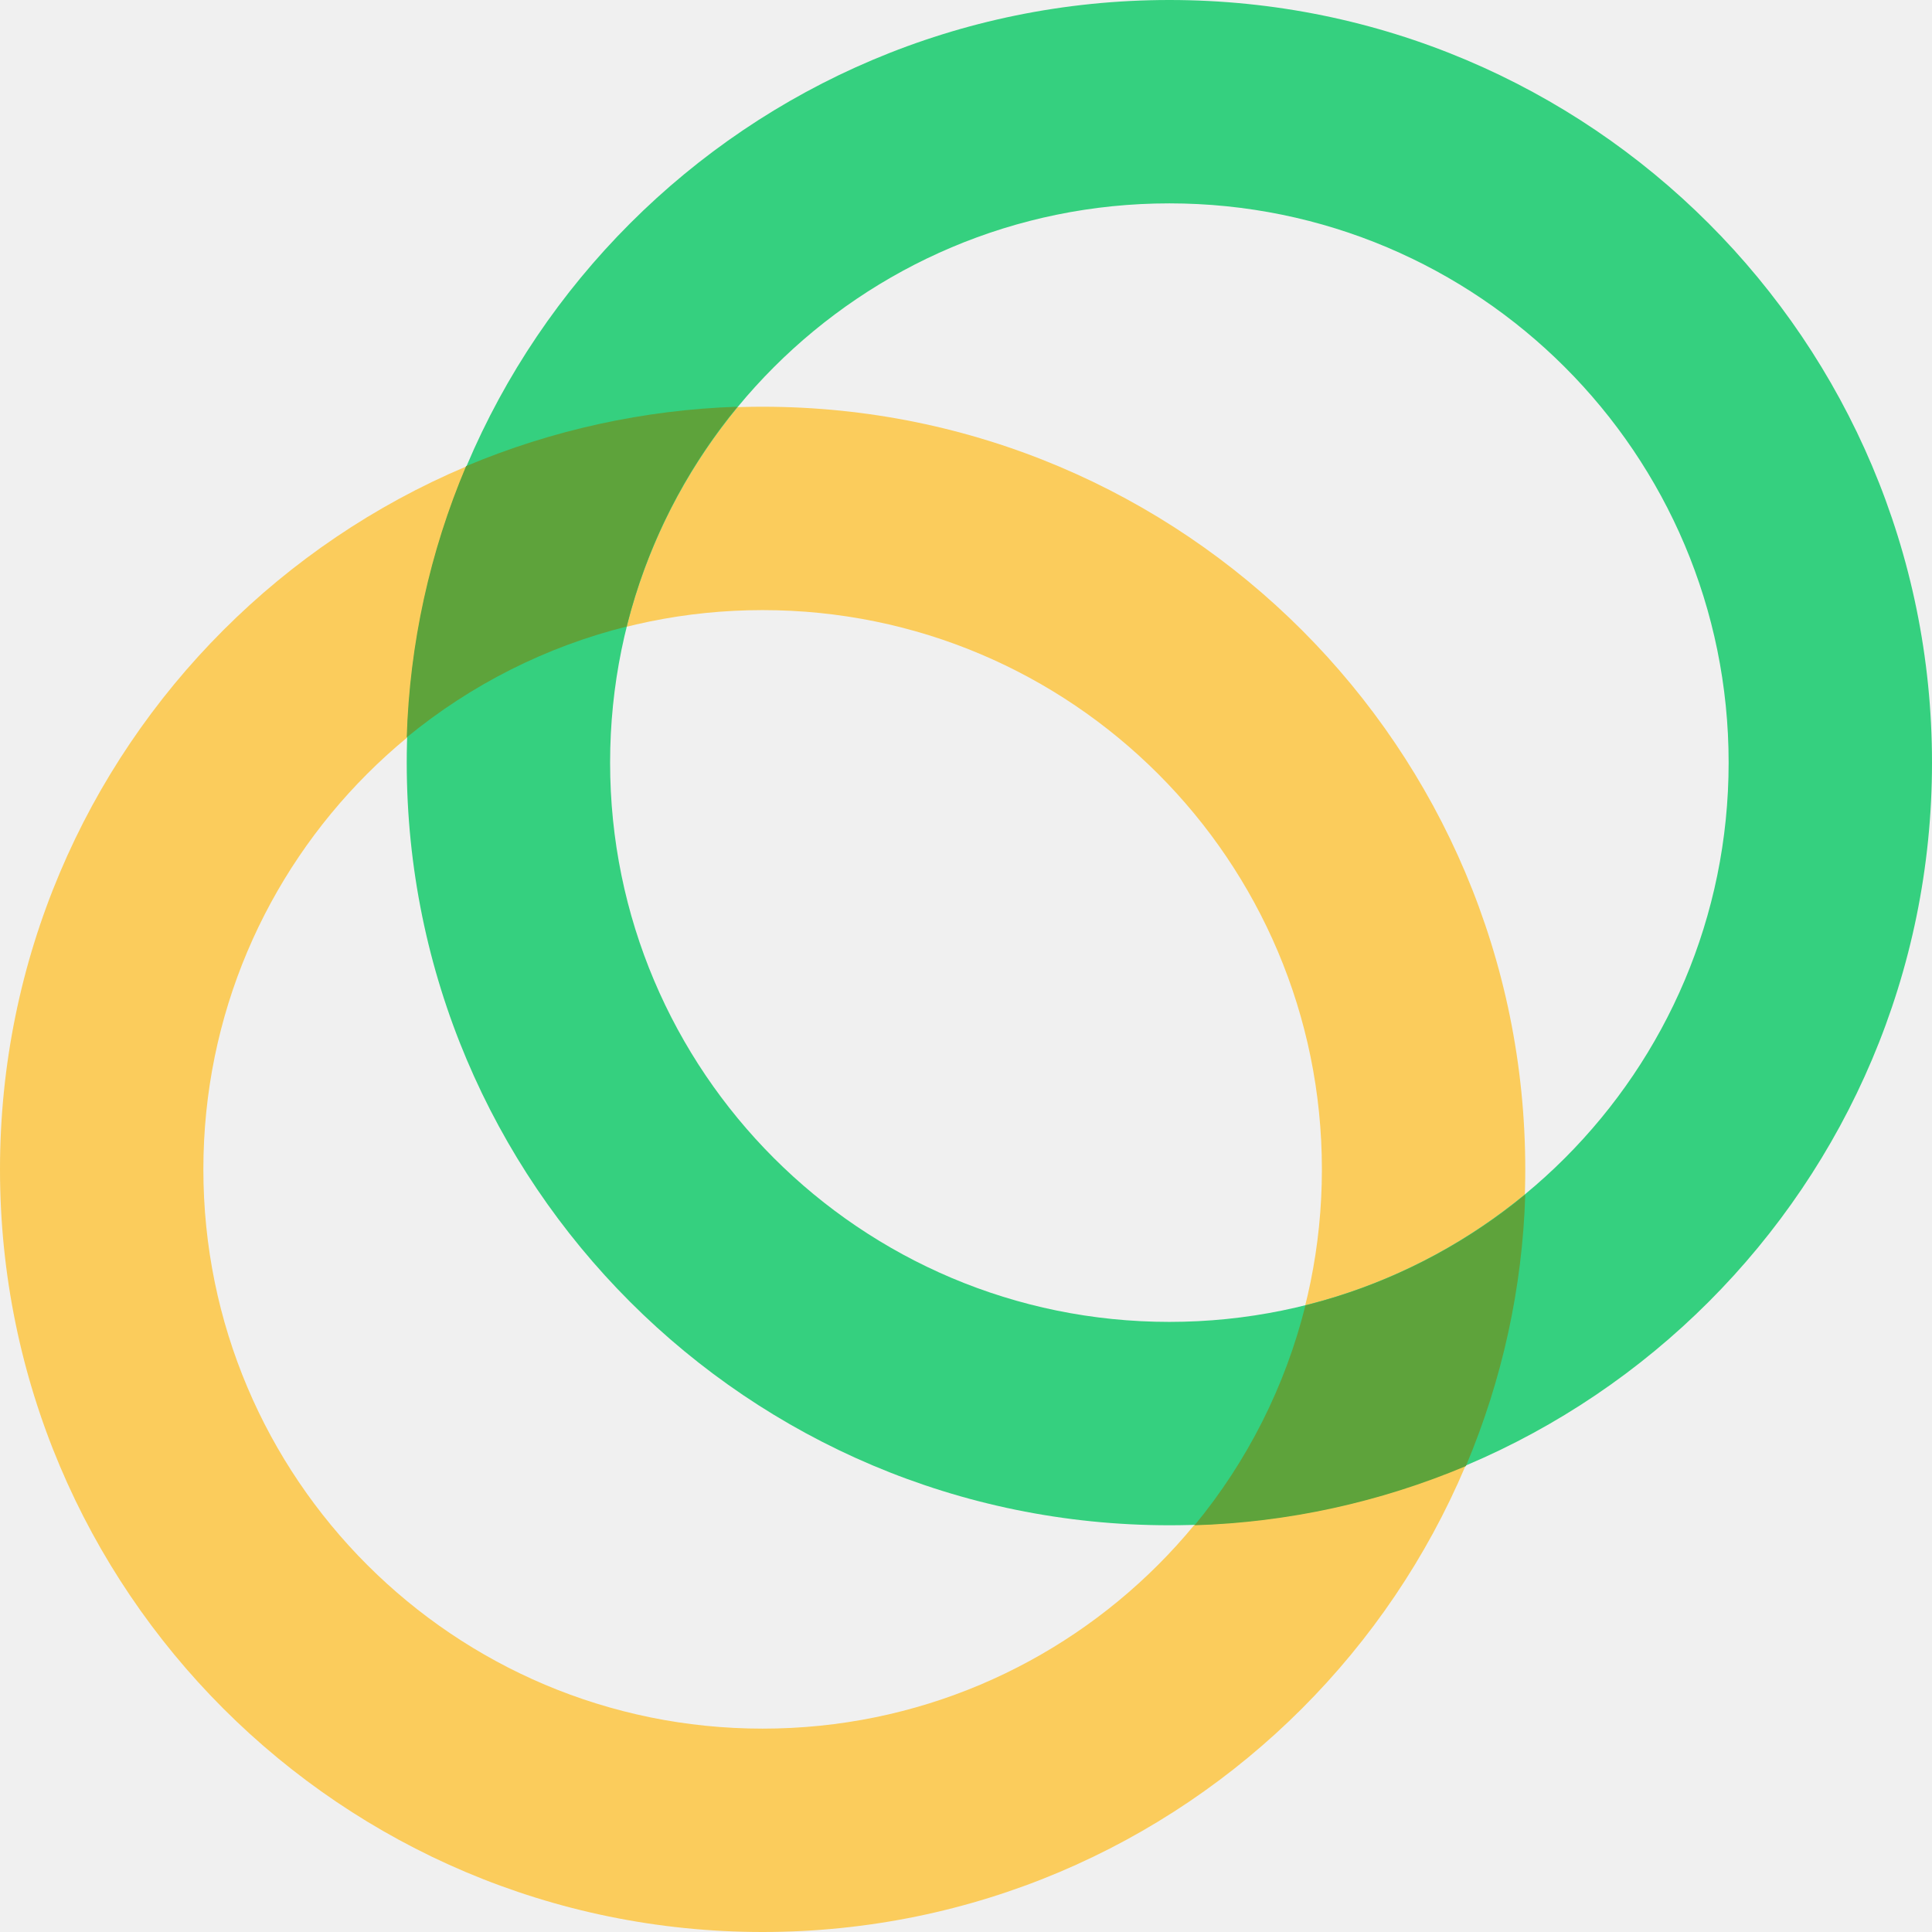
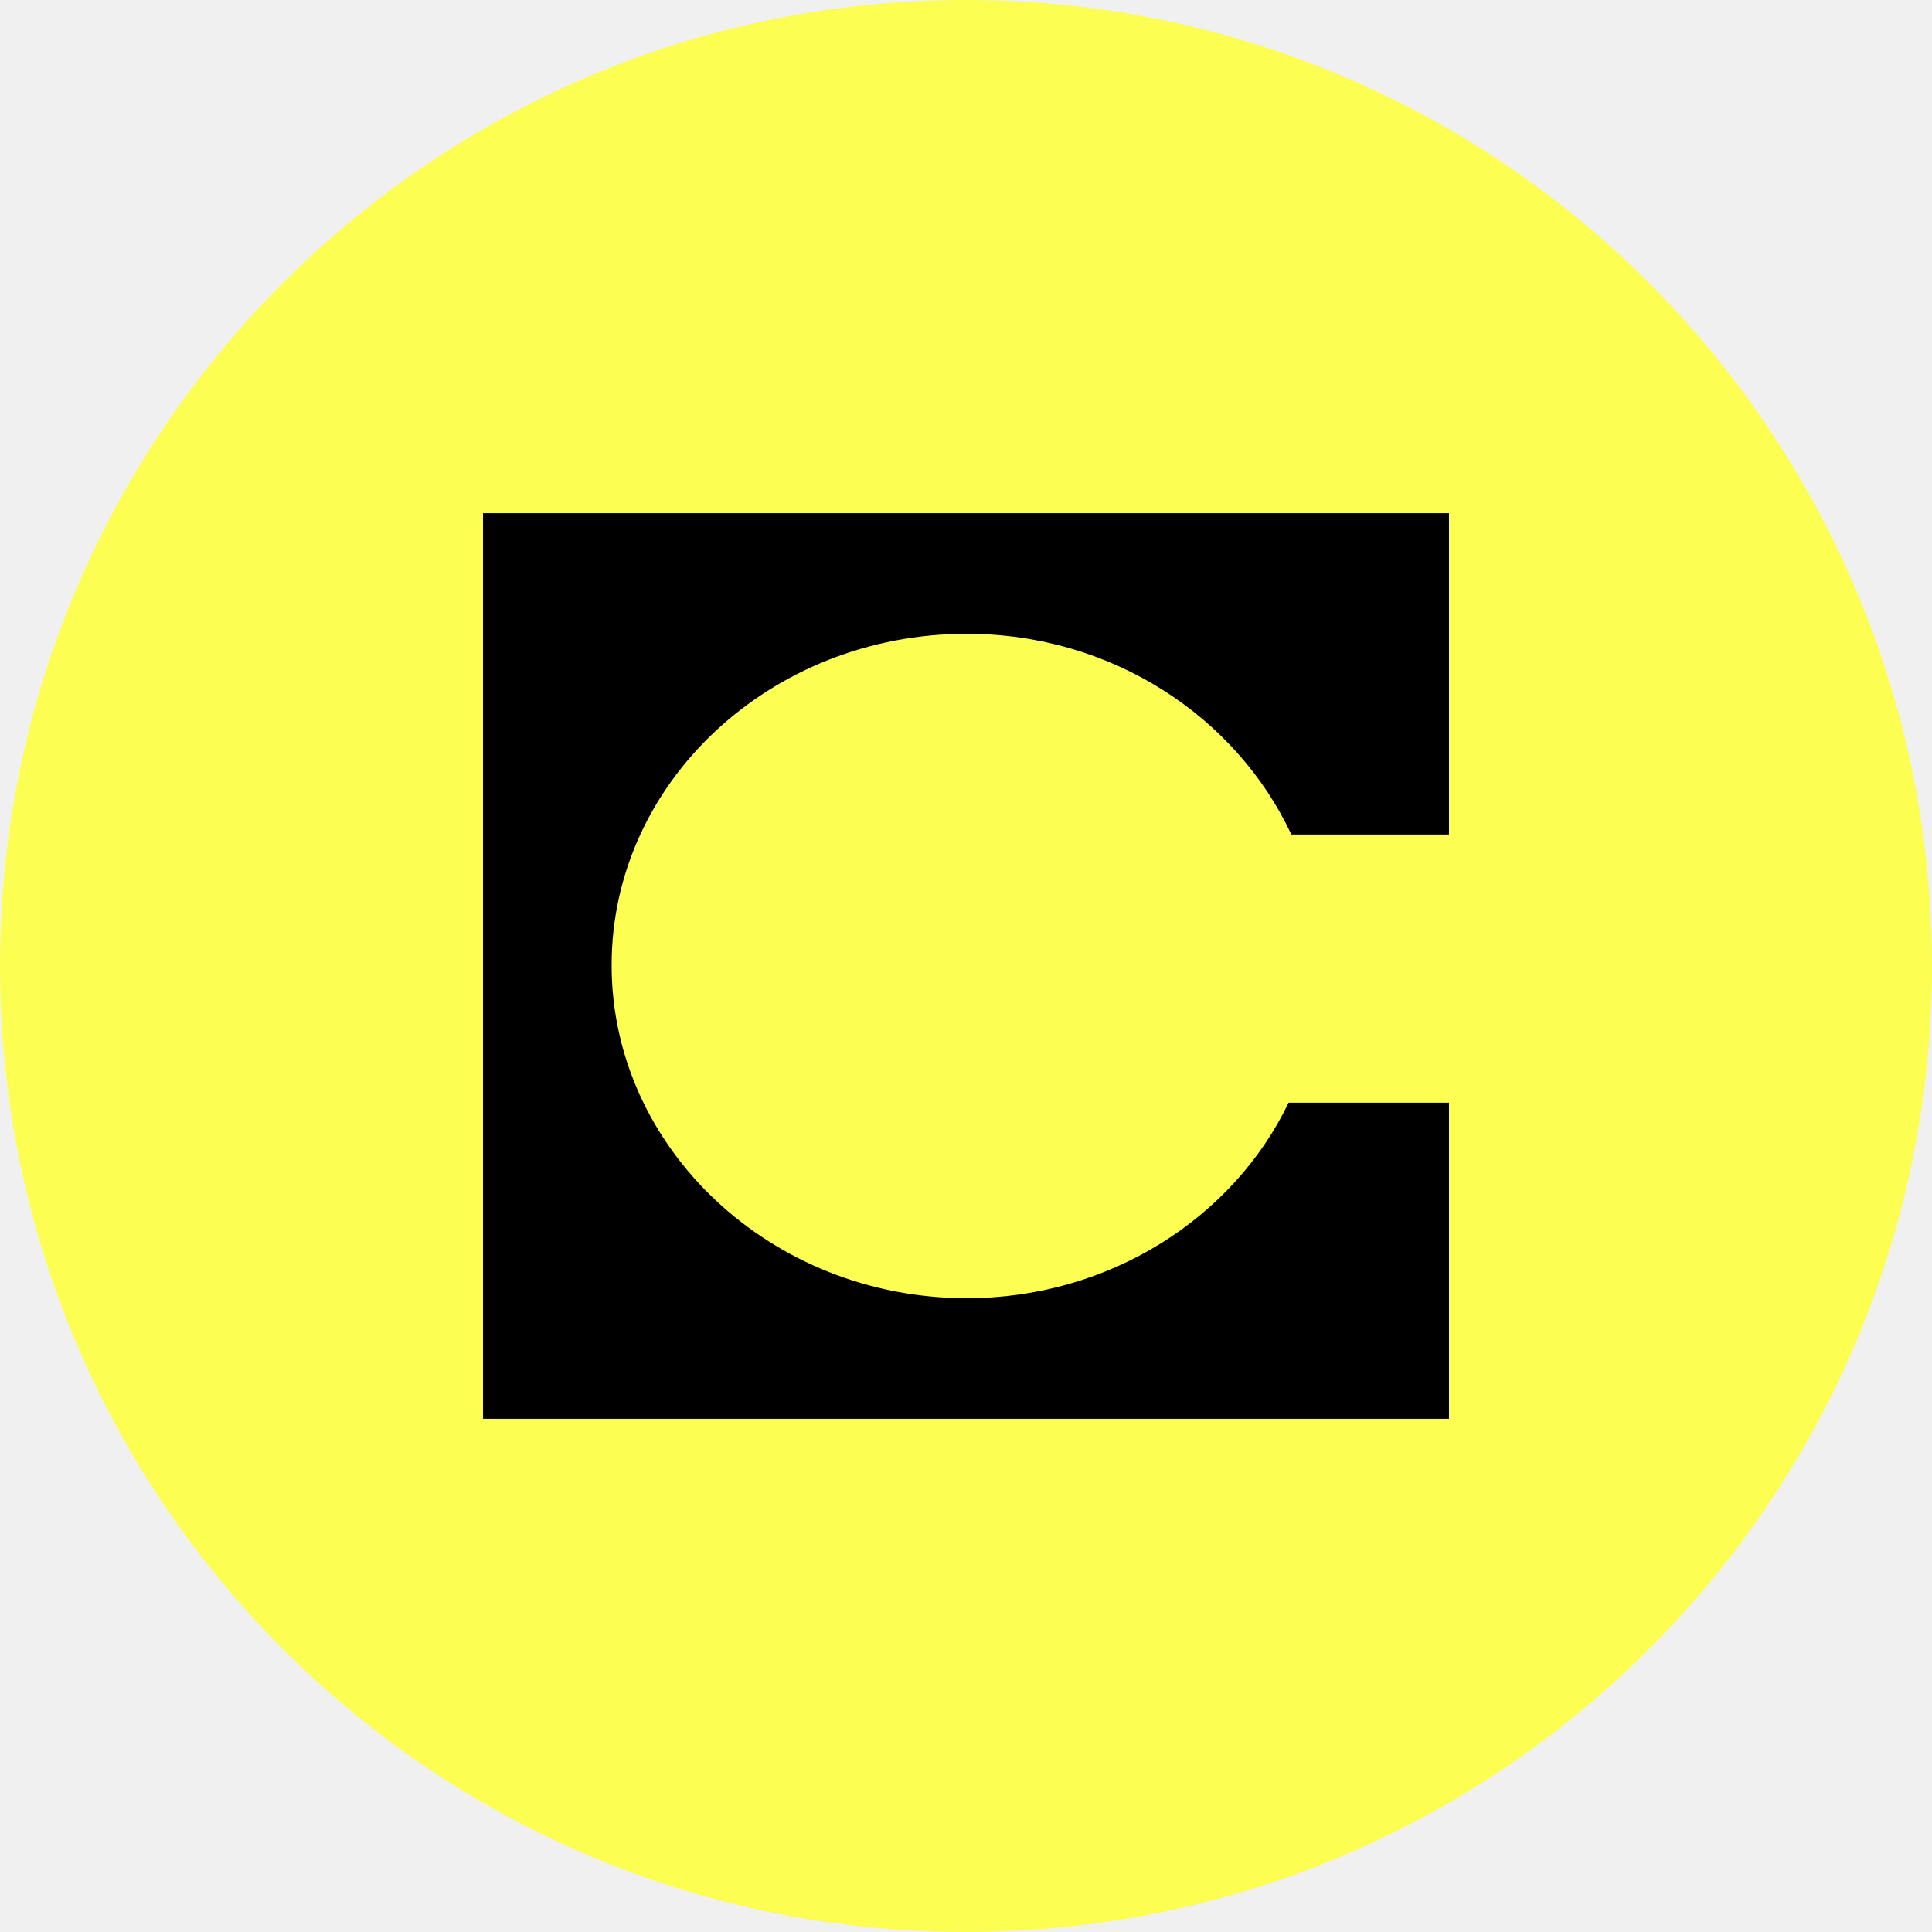
- <svg xmlns="http://www.w3.org/2000/svg" xml:space="preserve" style="enable-background:new 0 0 950 950" viewBox="0 0 950 950">
-   <path d="M375 850c151.9 0 275-123.1 275-275S526.9 300 375 300 100 423.1 100 575s123.1 275 275 275zm0 100C167.9 950 0 782.1 0 575s167.9-375 375-375 375 167.9 375 375-167.9 375-375 375z" style="fill:#fbcc5c" />
-   <path d="M575 650c151.9 0 275-123.1 275-275S726.9 100 575 100 300 223.1 300 375s123.1 275 275 275zm0 100c-207.1 0-375-167.9-375-375S367.9 0 575 0s375 167.9 375 375-167.9 375-375 375z" style="fill:#35d07f" />
-   <path d="M587.4 750c26-31.5 44.6-68.4 54.5-108.1 39.6-9.9 76.5-28.5 108.1-54.5-1.4 45.9-11.3 91.1-29.2 133.5-42.3 17.8-87.5 27.7-133.4 29.1zM308.1 308.1c-39.6 9.9-76.5 28.5-108.1 54.5 1.4-45.9 11.3-91.1 29.2-133.4 42.3-17.8 87.6-27.7 133.4-29.2-26 31.5-44.6 68.4-54.5 108.1z" style="fill:#5ea33b" />
+ <svg xmlns="http://www.w3.org/2000/svg" width="220" height="220" viewBox="0 0 220 220" fill="none">
+   <g clip-path="url(#clip0_2496_1018)">
+     <path d="M110 0C49.248 0 0 49.248 0 110C0 170.752 49.248 220 110 220C170.752 220 220 170.752 220 110C220 49.248 170.752 0 110 0Z" fill="#FCFF52" />
+     <path d="M165 58.438H55V161.562H165V125.563H146.734C140.444 138.703 126.285 147.83 110.086 147.83C87.742 147.83 69.647 130.706 69.647 109.919C69.619 89.133 87.742 72.169 110.086 72.169C126.601 72.169 140.76 81.594 147.05 95.029H165V58.438Z" fill="black" />
+   </g>
+   <defs>
+     <clipPath id="clip0_2496_1018">
+       <rect width="220" height="220" fill="white" />
+     </clipPath>
+   </defs>
</svg>
